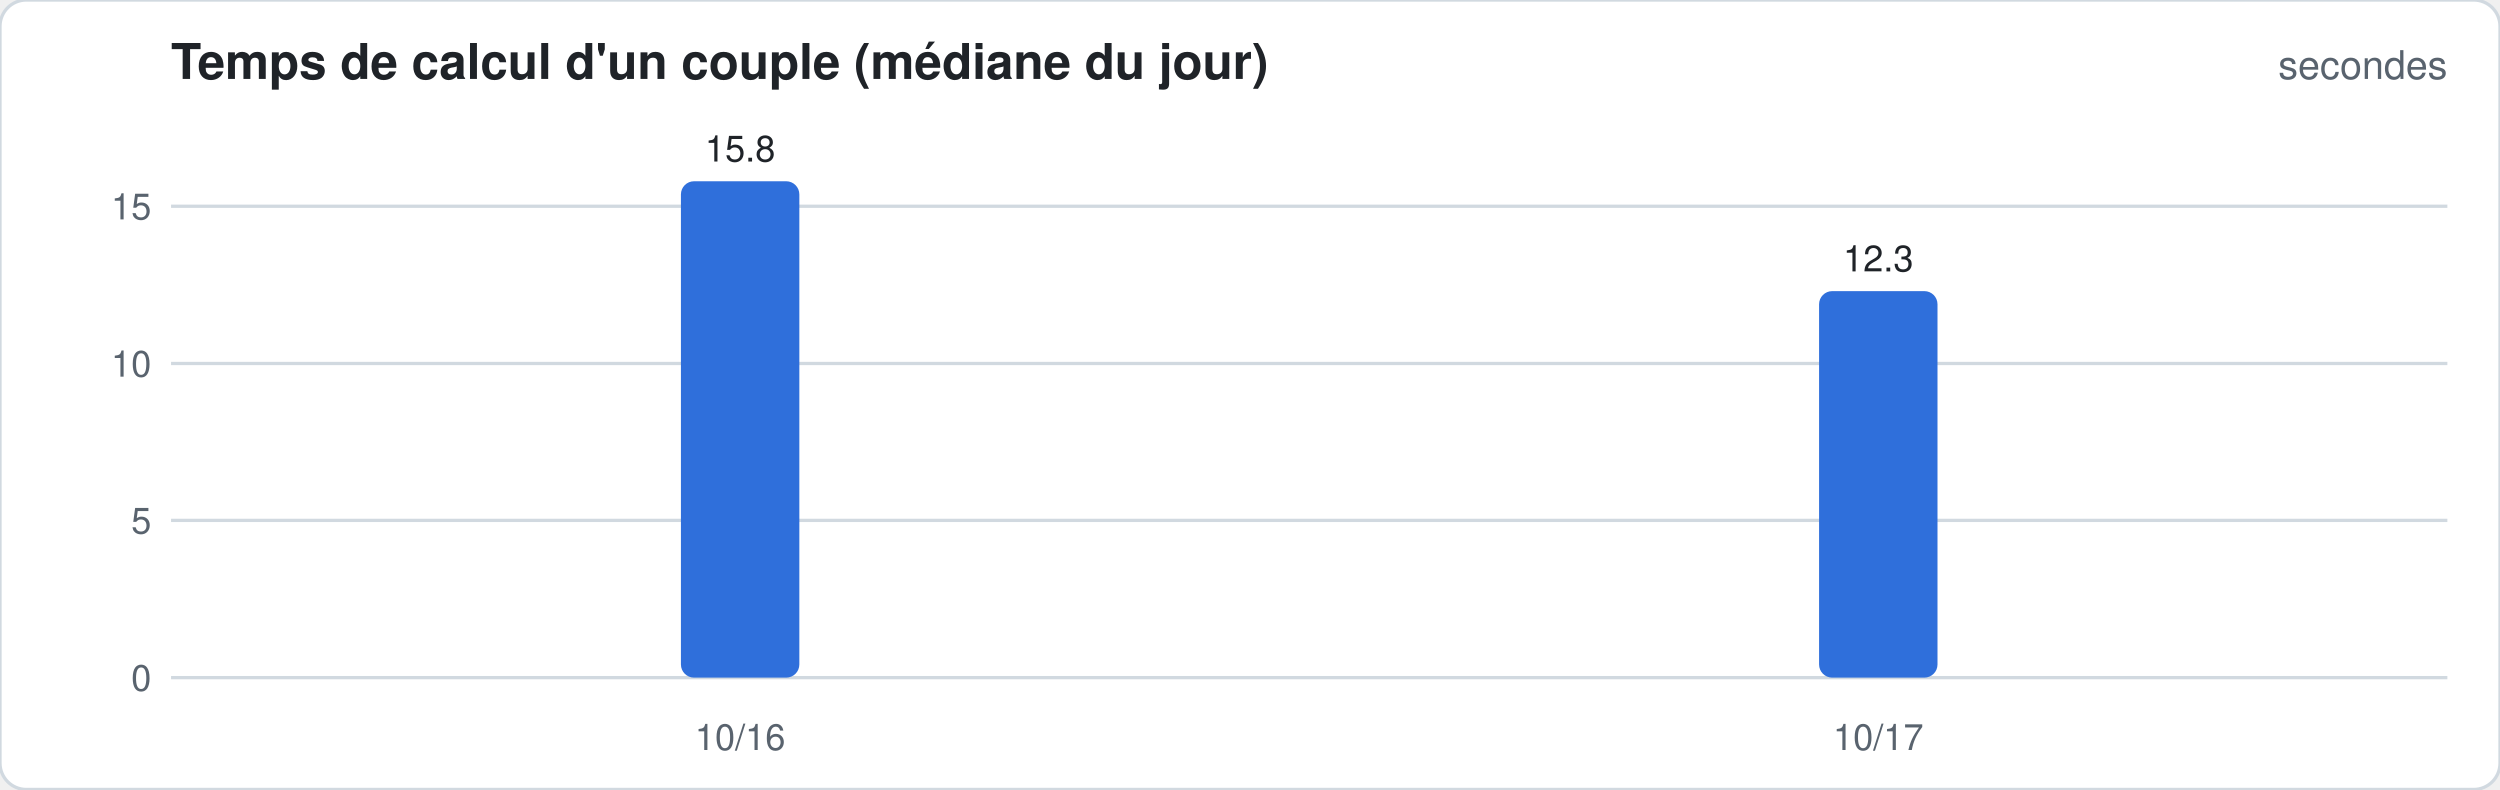
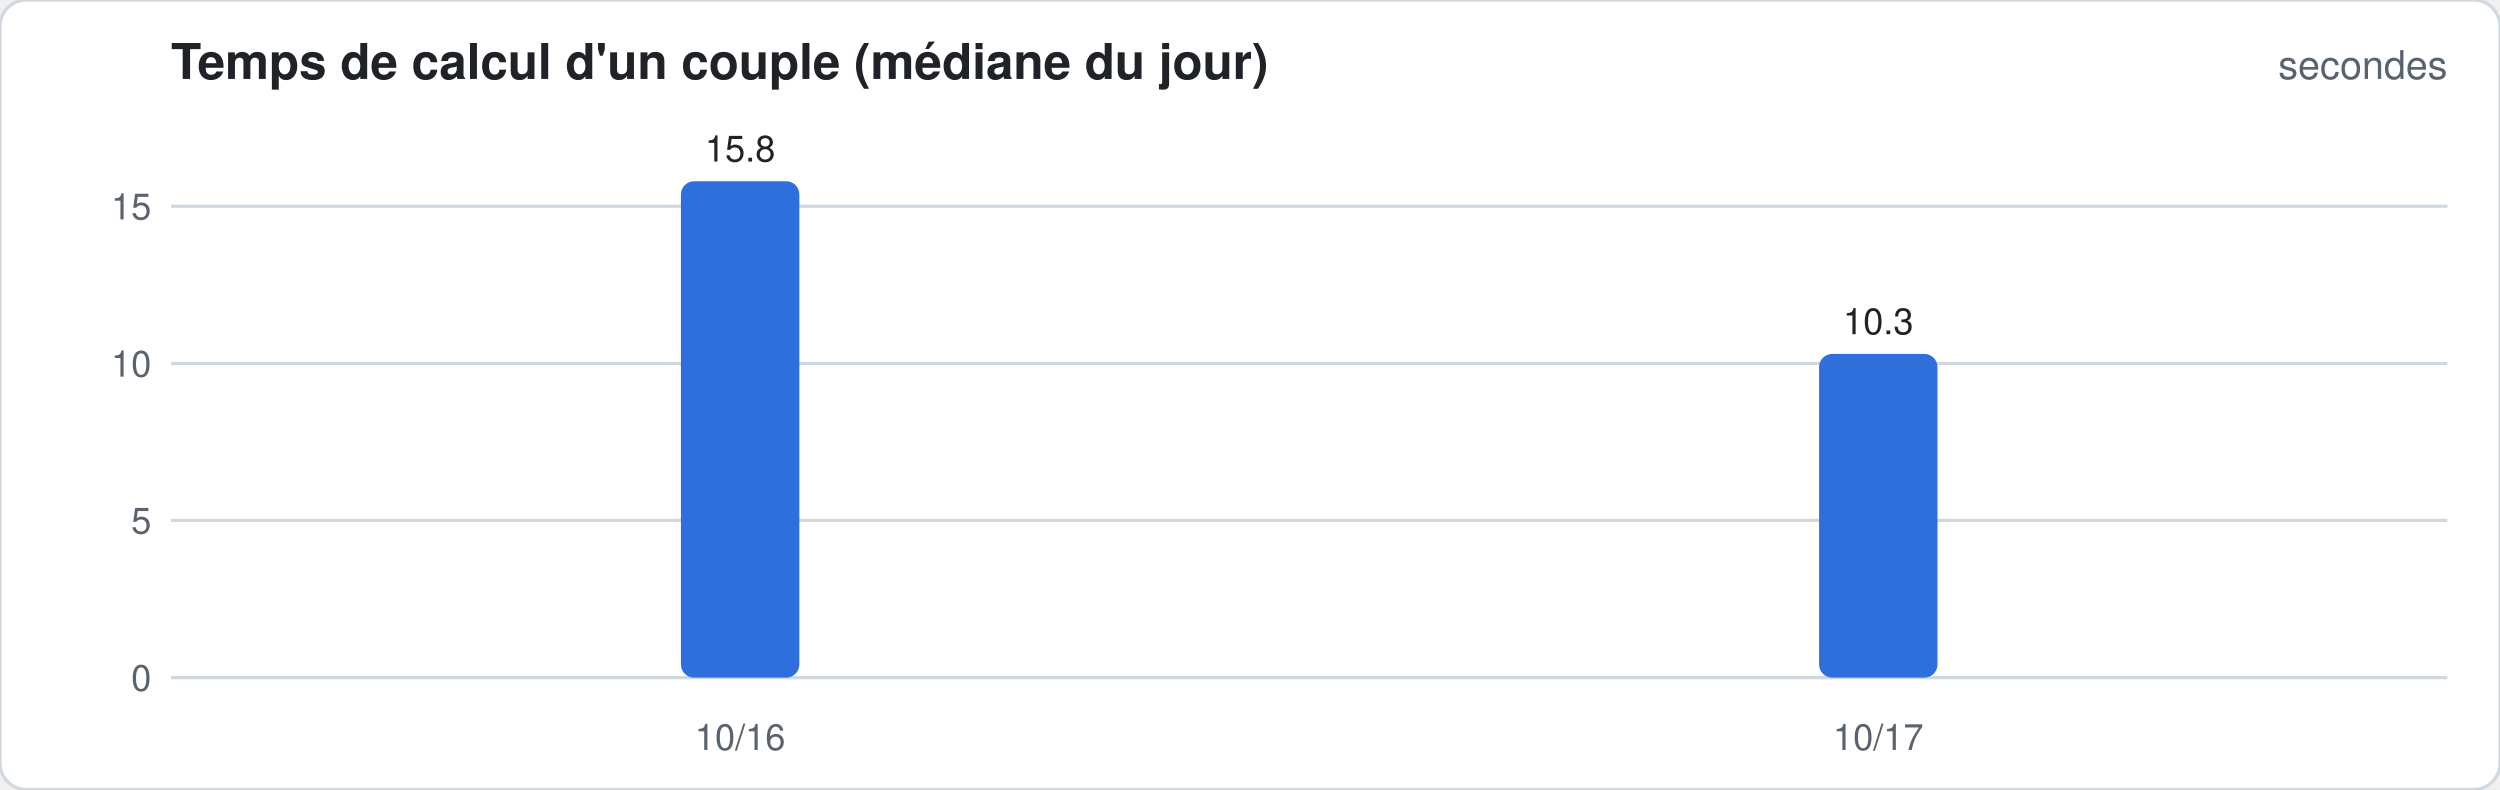
<svg xmlns="http://www.w3.org/2000/svg" width="760" height="240" viewBox="0 0 760 240" font-family="-apple-system,Segoe UI,Helvetica,Arial,sans-serif">
  <rect width="760" height="240" rx="8" fill="#ffffff" stroke="#d1d9e0" />
  <text x="52" y="24" font-size="15" font-weight="600" fill="#1f2328">Temps de calcul d'un couple (médiane du jour)</text>
  <text x="744" y="24" font-size="12" fill="#59636e" text-anchor="end">secondes</text>
  <line x1="52" x2="744" y1="206.0" y2="206.0" stroke="#d1d9e0" stroke-width="1" />
  <text x="46" y="210.0" font-size="11" fill="#59636e" text-anchor="end">0</text>
  <line x1="52" x2="744" y1="158.2" y2="158.2" stroke="#d1d9e0" stroke-width="1" />
  <text x="46" y="162.2" font-size="11" fill="#59636e" text-anchor="end">5</text>
  <line x1="52" x2="744" y1="110.5" y2="110.5" stroke="#d1d9e0" stroke-width="1" />
  <text x="46" y="114.5" font-size="11" fill="#59636e" text-anchor="end">10</text>
  <line x1="52" x2="744" y1="62.7" y2="62.7" stroke="#d1d9e0" stroke-width="1" />
  <text x="46" y="66.7" font-size="11" fill="#59636e" text-anchor="end">15</text>
  <rect x="207.0" y="55.1" width="36.0" height="150.9" rx="4.0" fill="#2f6fdb" />
  <text x="225.0" y="49.1" font-size="11" fill="#1f2328" text-anchor="middle">15.8</text>
  <text x="225.0" y="228" font-size="11" fill="#59636e" text-anchor="middle">10/16</text>
-   <rect x="553.0" y="88.5" width="36.0" height="117.5" rx="4.0" fill="#2f6fdb" />
-   <text x="571.0" y="82.5" font-size="11" fill="#1f2328" text-anchor="middle">12.3</text>
+   <rect x="553.0" y="107.6" width="36.0" height="98.4" rx="4.0" fill="#2f6fdb" />
+   <text x="571.0" y="101.6" font-size="11" fill="#1f2328" text-anchor="middle">10.3</text>
  <text x="571.0" y="228" font-size="11" fill="#59636e" text-anchor="middle">10/17</text>
</svg>
